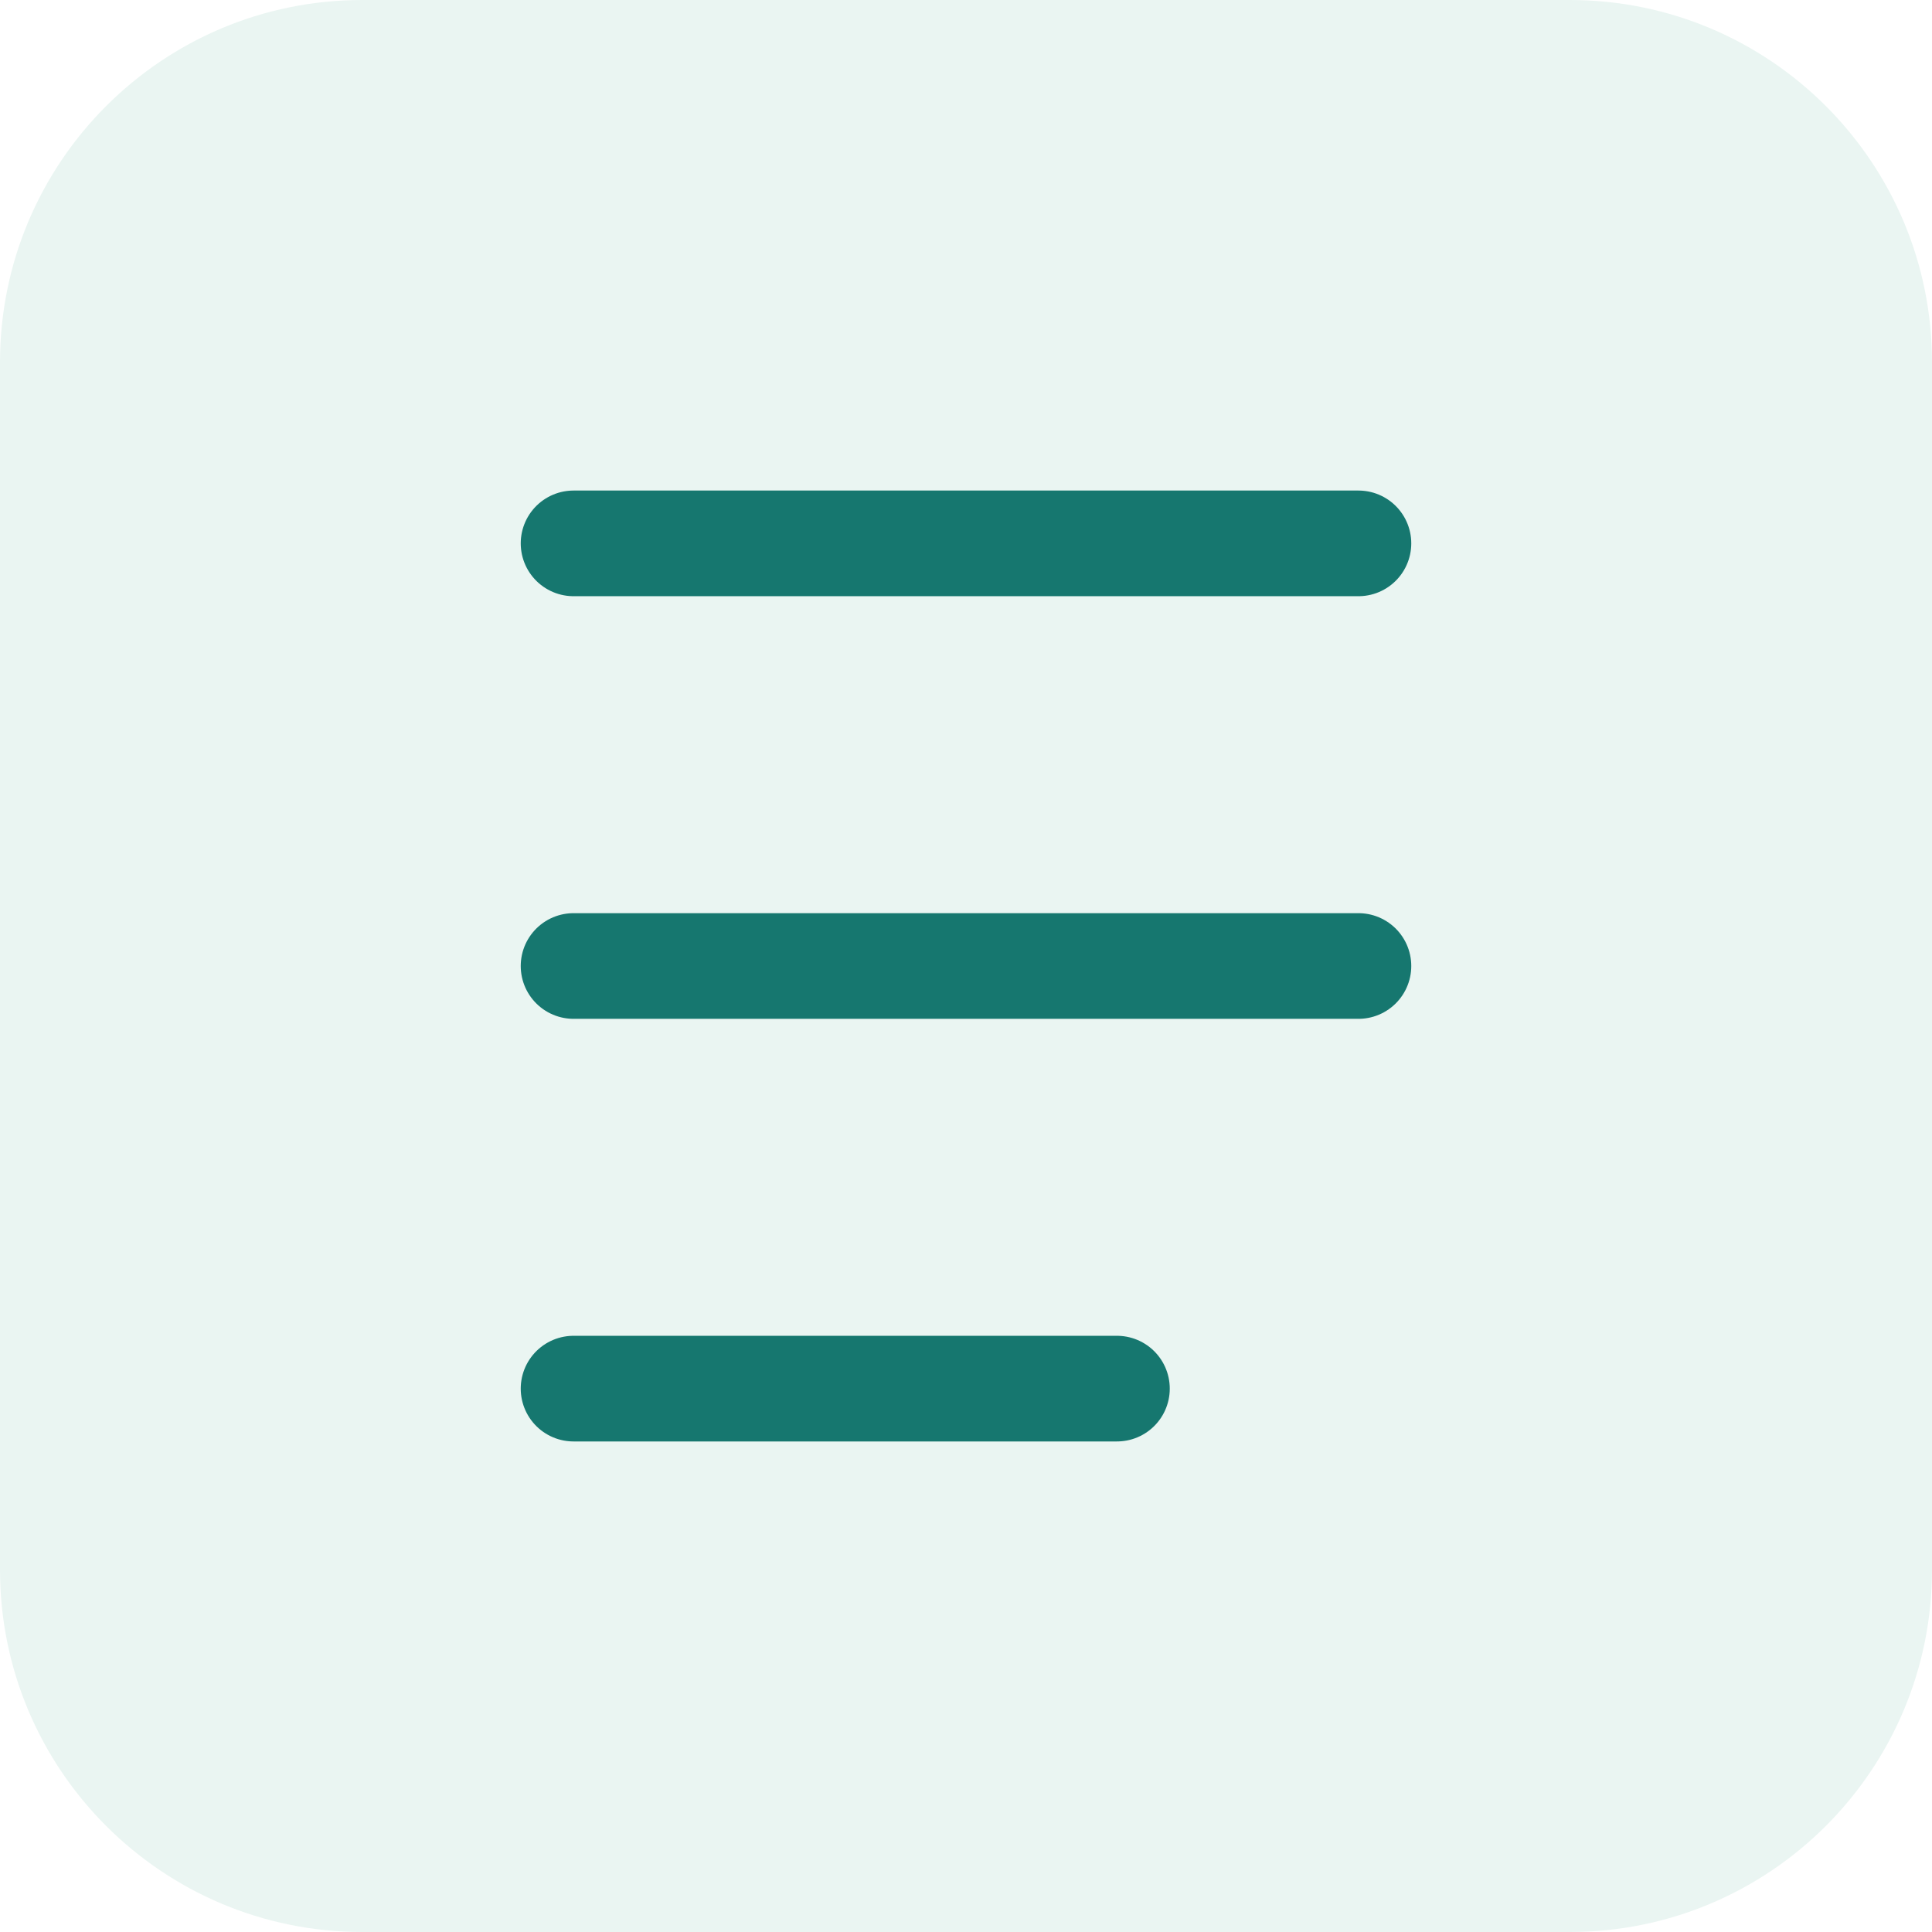
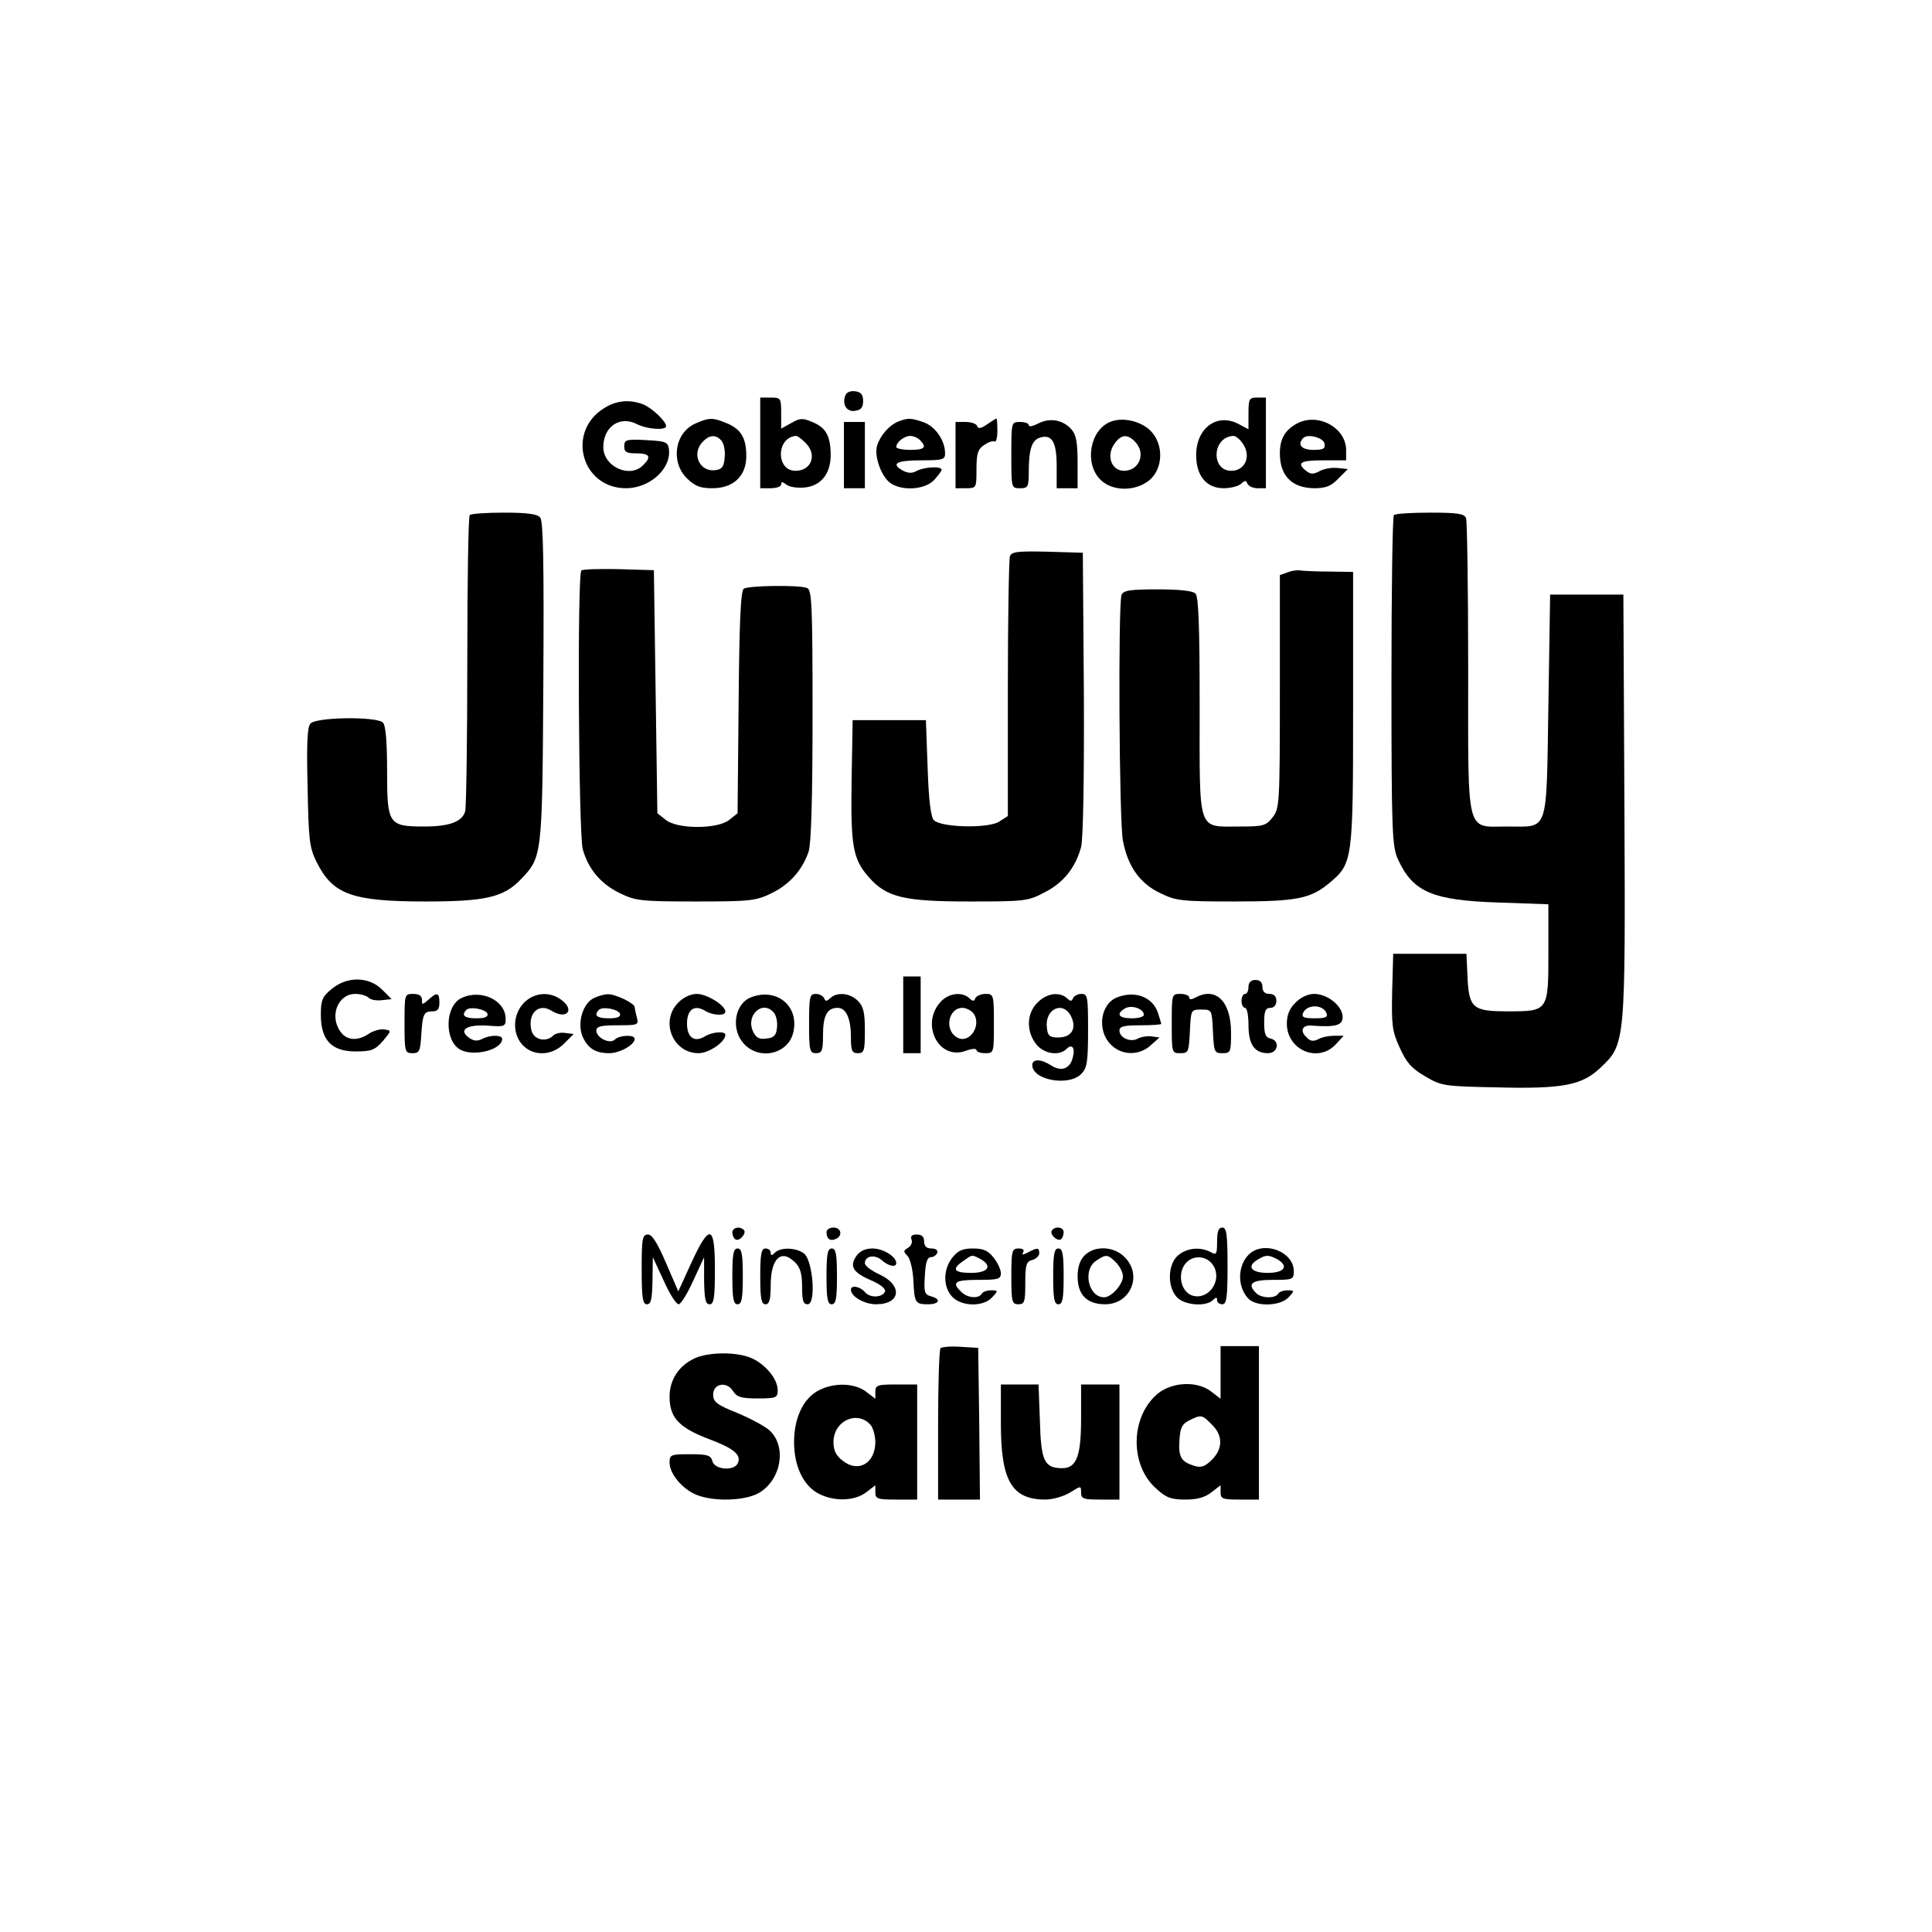
- <svg xmlns="http://www.w3.org/2000/svg" viewBox="0 0 64 64">
-   <rect width="64" height="64" rx="12" fill="#eaf5f2" />
-   <path d="M19 18h26M19 32h26M19 46h18" fill="none" stroke="#16776f" stroke-linecap="round" stroke-width="3.5" />
+ <svg xmlns="http://www.w3.org/2000/svg" version="1.0" width="554pt" height="554pt" viewBox="0 0 554 554" preserveAspectRatio="xMidYMid meet">
+   <g transform="translate(0,554) scale(0.1,-0.1)" fill="#000000" stroke="none">
+     <path d="M2424 4406 c-10 -26 4 -48 28 -44 17 2 23 10 23 28 0 18 -6 26 -23 28 -13 2 -25 -3 -28 -12z" />
+     <path d="M2180 4270 l0 -130 30 0 c17 0 30 5 30 11 0 8 4 8 14 0 8 -7 31 -11 52 -9 48 4 77 40 76 96 -1 53 -14 76 -53 92 -28 12 -36 11 -60 -3 l-29 -16 0 44 c0 43 -1 45 -30 45 l-30 0 0 -130z m130 0 c34 -34 17 -80 -29 -80 -57 0 -55 97 2 100 4 0 16 -9 27 -20z" />
+     <path d="M3580 4355 l0 -46 -30 16 c-61 31 -120 -13 -120 -90 0 -59 29 -95 79 -95 20 0 43 6 50 13 11 10 14 10 18 0 3 -7 16 -13 29 -13 l24 0 0 130 0 130 -25 0 c-23 0 -25 -4 -25 -45z m-15 -89 c23 -35 5 -76 -34 -76 -60 0 -55 98 6 100 7 0 20 -11 28 -24z" />
+     <path d="M1733 4370 c-110 -67 -66 -230 62 -230 69 0 131 57 123 113 -3 20 -10 22 -65 25 -58 3 -63 1 -63 -18 0 -16 6 -20 35 -20 38 0 44 -10 19 -34 -38 -39 -114 -4 -114 52 0 58 47 91 96 66 29 -15 84 -19 84 -6 0 14 -41 53 -67 63 -38 14 -75 11 -110 -11z" />
+     <path d="M1995 4326 c-60 -26 -73 -109 -26 -157 24 -23 38 -29 74 -29 60 0 97 35 97 92 0 52 -15 77 -55 94 -41 17 -51 17 -90 0z m74 -50 c7 -8 11 -30 9 -48 -2 -26 -8 -34 -26 -36 -46 -7 -71 48 -36 82 19 20 38 20 53 2z" />
+     <path d="M2575 4331 c-26 -11 -51 -40 -60 -69 -9 -30 12 -88 38 -107 34 -24 99 -19 125 8 12 13 22 26 22 30 0 11 -49 8 -71 -3 -13 -8 -25 -7 -39 0 -37 20 -20 30 50 30 64 0 70 2 70 20 0 37 -28 77 -61 89 -37 13 -46 13 -74 2z m63 -53 c21 -21 13 -28 -28 -28 -22 0 -40 4 -40 8 0 14 23 32 40 32 9 0 21 -5 28 -12z" />
+     <path d="M2830 4323 c-17 -12 -25 -13 -28 -5 -2 7 -17 12 -33 12 l-29 0 0 -95 0 -95 30 0 c30 0 30 1 30 54 0 45 4 58 22 70 12 8 25 13 30 10 4 -3 8 11 8 30 0 20 -1 36 -3 36 -1 0 -13 -8 -27 -17z" />
+     <path d="M2978 4326 c-16 -8 -28 -11 -28 -5 0 5 -11 9 -25 9 -25 0 -25 0 -25 -95 0 -95 0 -95 25 -95 23 0 25 4 25 48 0 64 9 90 32 97 34 11 48 -12 48 -81 l0 -64 30 0 30 0 0 74 c0 56 -4 79 -17 94 -24 28 -62 35 -95 18z" />
+     <path d="M3183 4330 c-58 -24 -74 -119 -28 -165 34 -35 102 -35 142 -1 39 34 40 103 2 141 -28 28 -82 40 -116 25z m71 -56 c33 -32 14 -84 -31 -84 -35 0 -51 41 -29 75 19 29 38 32 60 9z" />
+     <path d="M3718 4325 c-34 -19 -48 -44 -48 -85 0 -64 34 -99 98 -100 34 0 49 6 70 28 l27 27 -29 3 c-16 2 -40 -2 -52 -9 -19 -10 -26 -9 -39 1 -28 23 -16 30 50 30 l65 0 0 29 c0 66 -83 109 -142 76z m80 -57 c3 -15 -4 -18 -32 -18 -34 0 -47 15 -29 34 13 13 58 1 61 -16z" />
+     <path d="M2420 4235 l0 -95 30 0 30 0 0 95 0 95 -30 0 -30 0 0 -95z" />
+     <path d="M1347 4063 c-4 -3 -7 -191 -7 -417 0 -226 -3 -421 -6 -432 -8 -30 -45 -44 -117 -44 -103 0 -107 6 -107 159 0 85 -4 131 -12 139 -18 18 -192 16 -208 -3 -9 -10 -11 -60 -8 -182 3 -152 5 -173 26 -215 46 -93 102 -113 312 -113 172 0 224 12 273 63 62 65 62 63 65 565 2 339 0 462 -9 473 -8 10 -37 14 -104 14 -50 0 -95 -3 -98 -7z" />
+     <path d="M3997 4063 c-4 -3 -7 -218 -7 -477 0 -437 2 -474 19 -511 43 -93 99 -117 289 -123 l142 -5 0 -137 c0 -170 0 -170 -117 -170 -100 0 -111 9 -115 100 l-3 65 -105 0 -105 0 -3 -108 c-2 -97 0 -114 22 -162 19 -42 34 -59 72 -81 47 -28 55 -29 204 -32 192 -5 246 6 299 56 72 68 72 67 69 752 l-3 605 -105 0 -105 0 -5 -318 c-6 -372 2 -347 -117 -347 -121 0 -113 -34 -113 454 0 228 -3 421 -6 430 -5 13 -24 16 -103 16 -54 0 -101 -3 -104 -7z" />
+     <path d="M2896 3945 c-3 -9 -6 -180 -6 -381 l0 -364 -25 -16 c-30 -20 -166 -17 -187 4 -9 9 -15 58 -18 150 l-5 137 -105 0 -105 0 -3 -170 c-3 -189 3 -228 49 -280 51 -58 100 -70 289 -70 158 0 168 1 215 26 54 27 89 71 105 130 6 23 9 192 8 440 l-3 404 -101 3 c-86 2 -103 0 -108 -13z" />
+     <path d="M1667 3904 c-12 -12 -8 -754 4 -799 16 -57 51 -99 106 -126 45 -22 60 -24 218 -24 158 0 173 2 218 24 51 25 88 66 106 120 7 23 11 151 11 391 0 317 -2 359 -16 364 -22 9 -167 7 -181 -2 -9 -5 -13 -93 -15 -326 l-3 -318 -24 -19 c-33 -27 -149 -27 -182 0 l-24 19 -5 349 -5 348 -101 3 c-55 1 -103 0 -107 -4z" />
+     <path d="M3693 3899 l-23 -8 0 -334 c0 -323 -1 -335 -21 -361 -19 -24 -27 -26 -93 -26 -124 0 -116 -23 -116 344 0 229 -3 315 -12 324 -8 8 -47 12 -109 12 -79 0 -98 -3 -103 -16 -10 -27 -7 -648 4 -705 14 -73 48 -122 107 -150 45 -22 60 -24 213 -24 179 0 218 8 272 53 67 56 68 64 68 500 l0 392 -67 1 c-38 0 -75 2 -83 3 -8 2 -25 0 -37 -5z" />
+     <path d="M2590 2630 l0 -110 25 0 25 0 0 110 0 110 -25 0 -25 0 0 -110z" />
+     <path d="M951 2704 c-27 -22 -31 -32 -31 -74 0 -73 31 -105 100 -105 45 0 55 4 78 30 25 30 25 30 4 33 -12 2 -32 -4 -44 -12 -32 -22 -64 -20 -82 6 -32 45 -7 108 43 108 15 0 32 -5 38 -11 6 -6 23 -9 38 -7 l28 3 -28 28 c-38 37 -100 38 -144 1z" />
+     <path d="M3580 2710 c0 -11 -4 -20 -10 -20 -5 0 -10 -9 -10 -20 0 -11 5 -20 10 -20 6 0 10 -22 10 -49 0 -56 17 -81 56 -81 29 0 35 36 7 42 -14 3 -18 13 -18 46 0 33 4 42 18 42 10 0 17 8 17 20 0 13 -7 20 -20 20 -13 0 -20 7 -20 20 0 13 -7 20 -20 20 -13 0 -20 -7 -20 -20z" />
+     <path d="M1160 2605 c0 -81 1 -85 23 -85 20 0 22 6 25 52 4 61 7 68 33 68 14 0 19 7 19 25 0 29 -7 31 -32 8 -17 -15 -18 -15 -18 0 0 11 -8 17 -25 17 -25 0 -25 -1 -25 -85z" />
+     <path d="M1323 2678 c-48 -23 -49 -123 -3 -148 39 -21 120 0 120 31 0 12 -36 12 -59 -1 -13 -6 -24 -5 -37 5 -30 22 -5 38 55 34 48 -4 51 -2 51 19 0 54 -71 87 -127 60z m75 -45 c2 -9 -8 -13 -32 -13 -34 0 -44 8 -29 24 11 11 56 2 61 -11z" />
+     <path d="M1506 2668 c-37 -34 -39 -95 -4 -128 32 -30 83 -26 116 8 l27 27 -24 3 c-13 2 -28 -1 -34 -7 -21 -21 -56 -13 -63 14 -12 48 20 80 57 57 45 -28 69 3 27 32 -32 23 -73 20 -102 -6z" />
+     <path d="M1703 2678 c-32 -15 -48 -71 -33 -109 15 -35 37 -49 77 -49 30 0 73 24 73 41 0 13 -44 11 -57 -2 -14 -14 -53 5 -53 26 0 12 14 15 61 15 59 0 61 1 55 23 -3 12 -6 25 -6 29 0 11 -56 38 -77 37 -10 0 -28 -5 -40 -11z m75 -45 c2 -9 -8 -13 -32 -13 -34 0 -44 8 -29 24 11 11 56 2 61 -11z" />
+     <path d="M1945 2665 c-53 -53 -16 -145 58 -145 30 0 77 32 77 53 0 11 -39 8 -59 -5 -30 -18 -51 -3 -51 37 0 40 21 55 51 37 22 -14 59 -16 59 -3 0 18 -53 51 -82 51 -17 0 -39 -10 -53 -25z" />
+     <path d="M2153 2680 c-48 -19 -58 -95 -18 -135 46 -47 127 -26 140 36 17 75 -49 128 -122 99z m66 -44 c7 -8 11 -27 9 -43 -2 -22 -9 -29 -30 -31 -21 -3 -30 2 -39 21 -21 47 29 91 60 53z" />
+     <path d="M2320 2605 c0 -78 2 -85 20 -85 17 0 20 7 20 53 0 55 12 77 42 77 24 0 38 -30 38 -84 0 -39 3 -46 20 -46 18 0 20 7 20 65 0 52 -4 69 -20 85 -23 23 -60 26 -79 8 -11 -10 -14 -10 -18 0 -3 6 -13 12 -24 12 -17 0 -19 -8 -19 -85z" />
+     <path d="M2700 2670 c-63 -63 -10 -173 70 -143 16 6 30 7 30 2 0 -5 11 -9 25 -9 25 0 25 1 25 85 0 83 -1 85 -24 85 -13 0 -26 -6 -29 -12 -4 -10 -7 -10 -18 0 -19 18 -56 15 -79 -8z m90 -34 c28 -35 -11 -93 -47 -70 -36 22 -23 84 17 84 10 0 23 -7 30 -14z" />
+     <path d="M2975 2665 c-31 -30 -33 -82 -4 -119 22 -28 66 -35 87 -14 16 16 26 4 18 -25 -8 -32 -33 -41 -62 -22 -29 19 -54 19 -54 1 0 -43 104 -62 140 -26 17 17 20 33 20 125 0 97 -1 105 -19 105 -11 0 -21 -6 -24 -12 -4 -10 -7 -10 -18 0 -21 19 -58 14 -84 -13z m97 -41 c16 -34 0 -59 -38 -59 -24 0 -30 5 -32 28 -7 55 48 79 70 31z" />
+     <path d="M3203 2680 c-48 -19 -58 -95 -18 -135 31 -32 82 -33 115 -2 l25 22 -22 3 c-13 2 -30 -1 -40 -6 -21 -12 -53 2 -53 23 0 12 14 15 60 15 33 0 60 2 60 4 0 1 -5 17 -10 33 -16 45 -66 63 -117 43z m77 -50 c0 -6 -16 -10 -35 -10 -38 0 -46 13 -18 29 19 10 53 -2 53 -19z" />
+     <path d="M3360 2605 c0 -84 0 -85 25 -85 23 0 24 4 27 63 3 62 3 62 33 62 30 0 30 0 33 -62 3 -59 4 -63 27 -63 24 0 25 3 25 59 0 89 -43 132 -101 101 -13 -7 -19 -7 -19 0 0 5 -11 10 -25 10 -25 0 -25 -1 -25 -85z" />
+     <path d="M3715 2665 c-17 -16 -25 -35 -25 -60 0 -76 89 -114 140 -60 l23 25 -27 0 c-15 0 -36 -4 -46 -10 -14 -7 -23 -6 -34 6 -20 19 -11 36 17 33 68 -5 87 1 87 25 0 31 -43 66 -82 66 -17 0 -39 -10 -53 -25z m89 -31 c4 -11 -4 -14 -34 -14 -30 0 -38 3 -34 14 10 27 58 27 68 0z" />
+     <path d="M2100 2006 c0 -8 4 -17 9 -20 11 -7 33 18 24 27 -12 12 -33 7 -33 -7z" />
+     <path d="M2370 2007 c0 -19 10 -27 26 -20 21 8 17 33 -6 33 -11 0 -20 -6 -20 -13z" />
+     <path d="M3016 2011 c-7 -11 18 -33 27 -24 4 3 7 12 7 20 0 15 -26 18 -34 4z" />
+     <path d="M3490 1980 c0 -37 -2 -40 -19 -30 -30 15 -66 12 -92 -9 -30 -24 -33 -89 -5 -120 21 -24 84 -29 104 -9 9 9 12 9 12 0 0 -7 7 -12 15 -12 12 0 15 19 15 110 0 91 -3 110 -15 110 -11 0 -15 -11 -15 -40z m-9 -72 c23 -43 -17 -97 -62 -83 -28 9 -41 49 -27 80 17 38 69 40 89 3z" />
+     <path d="M1840 1900 c0 -82 3 -100 15 -100 12 0 15 15 16 68 l1 67 31 -67 c17 -38 36 -68 43 -68 6 0 25 30 42 68 l31 67 0 -67 c1 -54 4 -68 16 -68 12 0 15 18 15 100 0 129 -15 133 -68 18 l-37 -81 -35 81 c-25 58 -40 82 -52 82 -16 0 -18 -11 -18 -100z" />
+     <path d="M2614 1985 c3 -8 -2 -18 -10 -23 -14 -8 -14 -11 -2 -23 8 -8 15 -38 17 -68 3 -67 5 -71 42 -71 33 0 39 15 8 23 -18 5 -20 12 -17 59 2 38 7 53 17 53 8 0 16 6 19 13 2 7 -5 12 -17 12 -14 0 -21 6 -21 20 0 14 -7 20 -21 20 -15 0 -19 -5 -15 -15z" />
+     <path d="M2100 1880 c0 -64 3 -80 15 -80 12 0 15 16 15 80 0 64 -3 80 -15 80 -12 0 -15 -16 -15 -80z" />
+     <path d="M2180 1880 c0 -64 3 -80 15 -80 11 0 15 13 15 54 0 78 30 106 70 66 15 -15 20 -33 20 -70 0 -39 3 -50 16 -50 25 0 15 127 -11 146 -23 17 -67 18 -83 2 -9 -9 -12 -9 -12 0 0 7 -7 12 -15 12 -12 0 -15 -16 -15 -80z" />
+     <path d="M2370 1880 c0 -64 3 -80 15 -80 12 0 15 16 15 80 0 64 -3 80 -15 80 -12 0 -15 -16 -15 -80z" />
+     <path d="M2456 1939 c-21 -30 -10 -48 41 -70 26 -11 43 -24 41 -32 -7 -18 -43 -20 -58 -2 -13 16 -40 21 -40 7 0 -20 39 -42 72 -42 71 0 77 54 11 85 -24 11 -43 25 -43 33 0 21 29 26 49 8 19 -17 41 -21 41 -8 0 19 -38 42 -68 42 -20 0 -36 -7 -46 -21z" />
+     <path d="M2731 1934 c-27 -34 -27 -84 -1 -112 27 -29 90 -30 115 -2 18 19 17 20 -3 20 -11 0 -24 -4 -27 -10 -9 -15 -42 -12 -59 6 -28 27 -18 34 49 34 57 0 65 2 65 19 0 10 -9 30 -21 45 -16 20 -29 26 -59 26 -30 0 -43 -6 -59 -26z m80 -4 c36 -20 23 -40 -26 -40 -50 0 -57 11 -23 34 27 19 24 19 49 6z" />
+     <path d="M2900 1880 c0 -73 2 -80 20 -80 18 0 20 7 20 61 0 52 3 62 20 66 11 3 20 12 20 19 0 17 -5 17 -32 3 -15 -8 -19 -8 -14 0 4 7 -1 11 -13 11 -19 0 -21 -6 -21 -80z" />
+     <path d="M3020 1880 c0 -64 3 -80 15 -80 12 0 15 16 15 80 0 64 -3 80 -15 80 -12 0 -15 -16 -15 -80z" />
+     <path d="M3110 1940 c-13 -13 -20 -33 -20 -60 0 -53 27 -80 79 -80 73 0 108 84 56 135 -31 32 -86 34 -115 5z m90 -20 c11 -11 20 -29 20 -40 0 -23 -33 -60 -54 -60 -45 0 -62 77 -24 104 29 20 34 20 58 -4z" />
+     <path d="M3587 1948 c-37 -29 -42 -93 -9 -130 22 -26 93 -24 117 2 18 19 17 20 -3 20 -11 0 -24 -4 -27 -10 -9 -14 -48 -13 -63 2 -27 27 -13 38 48 38 57 0 60 1 60 25 0 53 -78 86 -123 53z m74 -18 c36 -20 23 -40 -26 -40 -48 0 -62 19 -27 39 22 13 29 13 53 1z" />
+     <path d="M2697 1674 c-4 -4 -7 -103 -7 -221 l0 -213 60 0 60 0 -2 218 -3 217 -50 3 c-28 2 -54 0 -58 -4z" />
+     <path d="M3500 1604 l0 -75 -26 20 c-40 32 -113 29 -155 -6 -78 -66 -80 -205 -3 -272 28 -26 43 -31 83 -31 34 0 56 6 75 21 l26 20 0 -20 c0 -19 6 -21 55 -21 l55 0 0 220 0 220 -55 0 -55 0 0 -76z m-25 -149 c32 -31 32 -69 0 -101 -19 -19 -31 -23 -48 -18 -40 12 -48 25 -45 73 2 37 8 48 28 58 34 17 37 17 65 -12z" />
+     <path d="M1994 1646 c-47 -21 -74 -62 -74 -111 0 -59 26 -88 109 -120 75 -28 97 -46 87 -70 -9 -24 -67 -20 -73 5 -5 17 -14 20 -64 20 -55 0 -59 -1 -59 -24 0 -32 36 -75 76 -92 51 -21 142 -18 182 6 63 39 78 132 29 178 -13 12 -54 34 -92 50 -60 24 -70 32 -70 53 0 32 39 39 57 10 11 -17 23 -21 70 -21 54 0 58 2 58 24 0 32 -36 75 -76 92 -42 18 -120 17 -160 0z" />
+     <path d="M2342 1550 c-41 -25 -65 -79 -65 -145 0 -66 24 -120 65 -145 44 -26 107 -26 142 1 l26 20 0 -20 c0 -19 6 -21 60 -21 l60 0 0 165 0 165 -60 0 c-54 0 -60 -2 -60 -21 l0 -20 -26 20 c-35 27 -98 27 -142 1z m156 -98 c6 -9 12 -30 12 -47 0 -61 -49 -89 -93 -54 -20 15 -27 30 -27 54 0 62 71 93 108 47z" />
+     <path d="M2870 1458 c0 -164 31 -218 128 -218 20 0 52 9 70 20 32 20 32 20 32 0 0 -18 7 -20 55 -20 l55 0 0 165 0 165 -55 0 -55 0 0 -98 c0 -107 -13 -142 -54 -142 -51 0 -61 20 -64 134 l-4 106 -54 0 -54 0 0 -112z" />
+   </g>
</svg>
